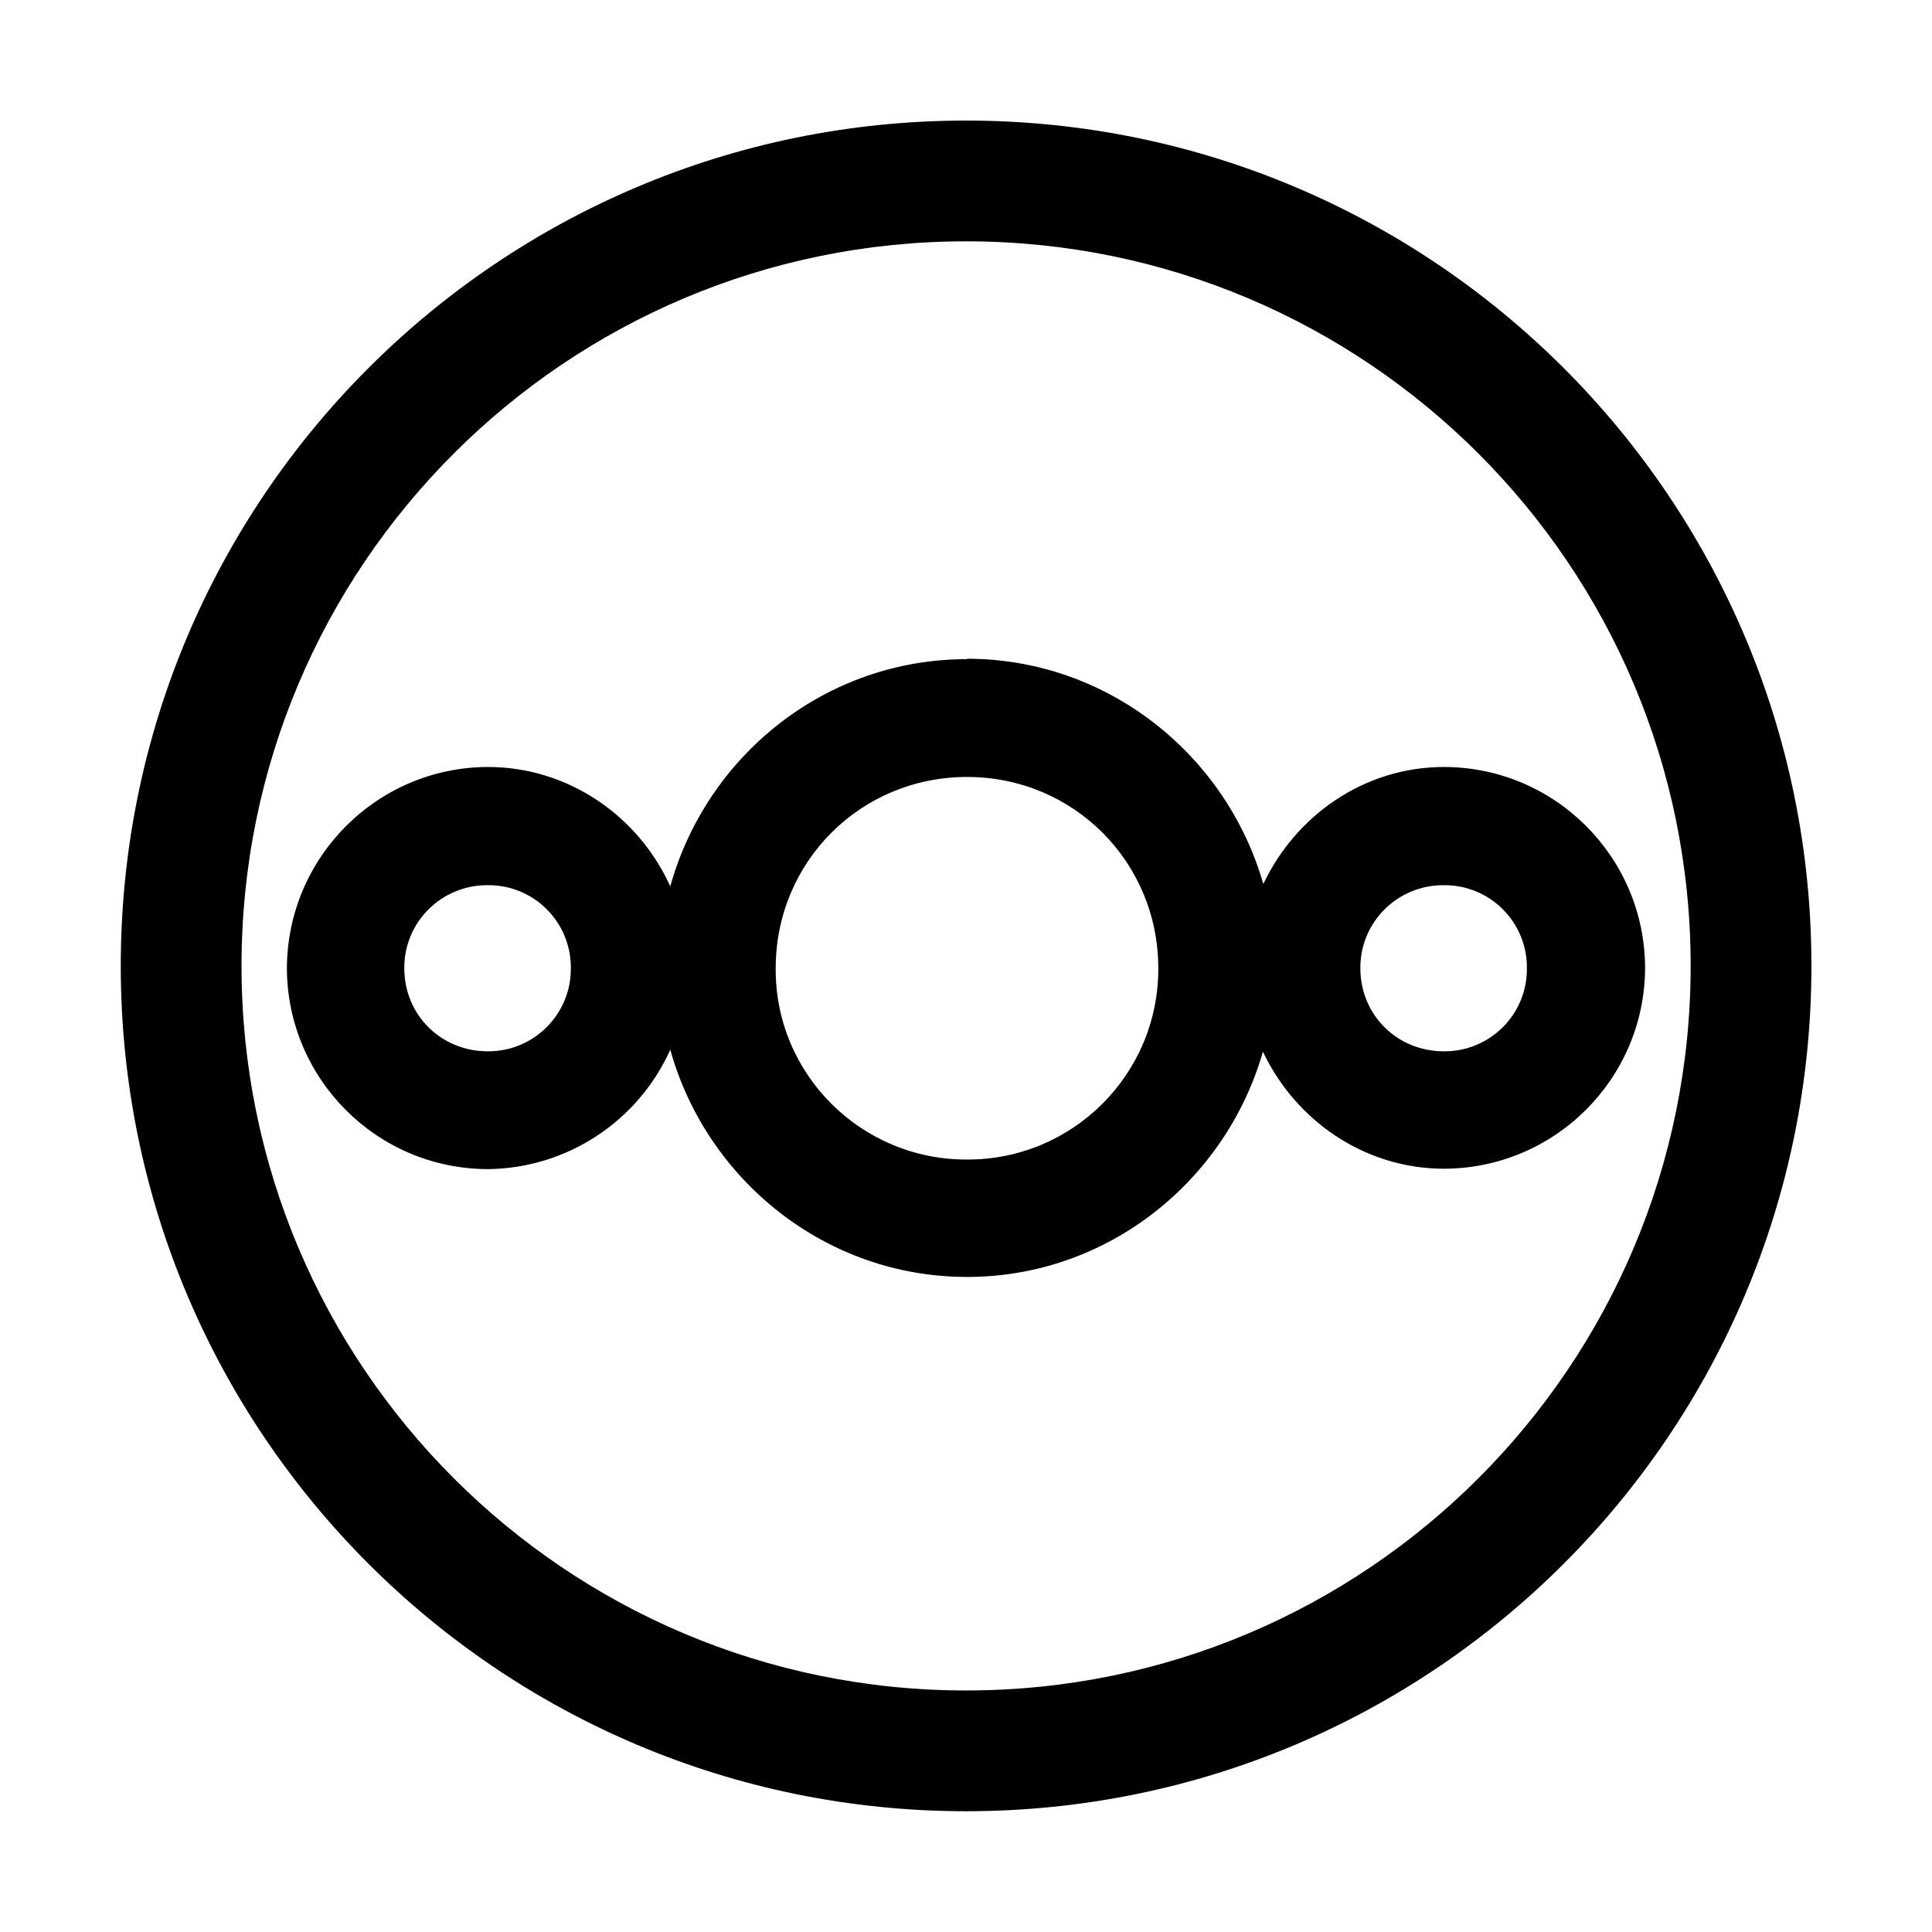
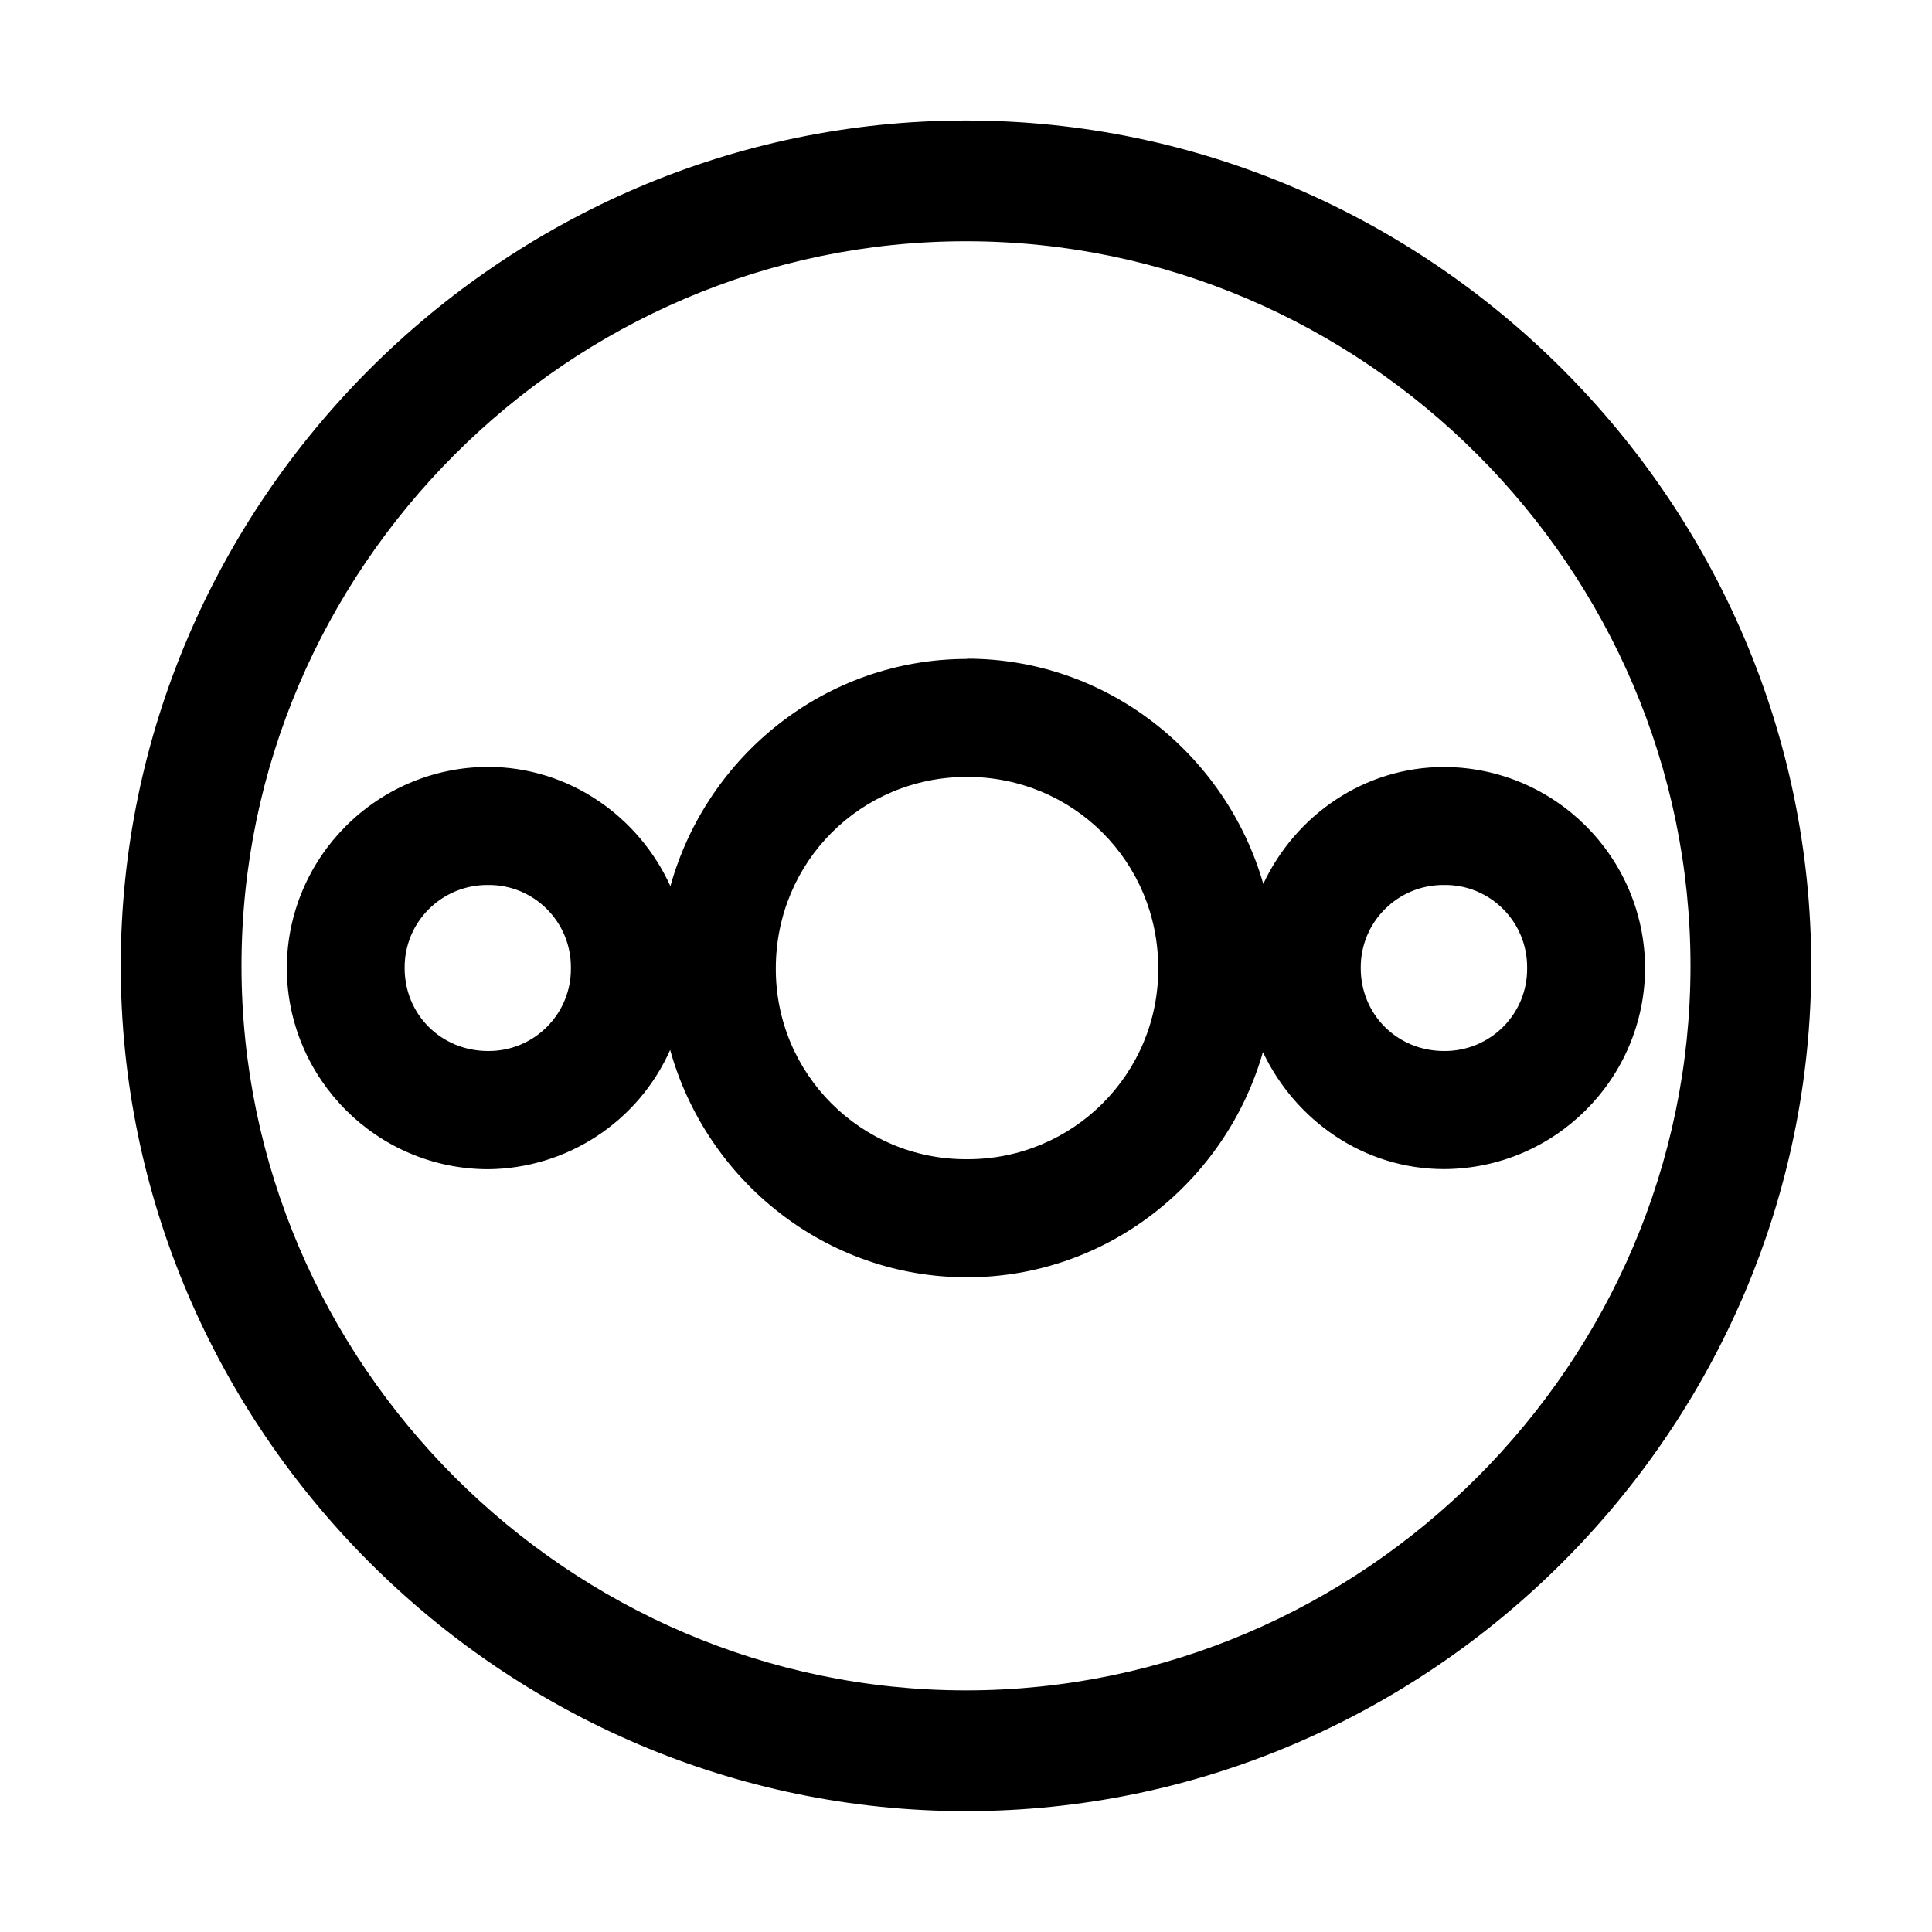
- <svg xmlns="http://www.w3.org/2000/svg" width="16" height="16" version="1.1" viewBox="0 0 4.233 4.233">
-   <g transform="matrix(.87499 0 0 .87499 .26458 -255.9)">
-     <path transform="matrix(.30239 0 0 .30239 -.30239 292.46)" d="m8 1a7 7 0 0 0-7 7 7 7 0 0 0 7 7 7 7 0 0 0 7-7 7 7 0 0 0-7-7zm0 1a6 6 0 0 1 6 6 6 6 0 0 1-6 6 6 6 0 0 1-6-6 6 6 0 0 1 6-6z" stroke-width=".829" />
-     <path d="m2.119 294.11c0.352 0 0.649 0.24 0.742 0.564 0.081-0.171 0.252-0.293 0.453-0.293 0.278 8.6e-4 0.502 0.226 0.503 0.503-0.001 0.278-0.226 0.502-0.503 0.503-0.201 0-0.373-0.122-0.454-0.293-0.093 0.324-0.389 0.564-0.741 0.564-0.354 0-0.652-0.243-0.743-0.569-0.081 0.18-0.259 0.297-0.457 0.299-0.278-8.5e-4 -0.502-0.226-0.503-0.503 9.9429e-4 -0.278 0.226-0.503 0.503-0.504 0.203 0 0.378 0.124 0.457 0.299 0.091-0.327 0.388-0.569 0.743-0.569zm0 0.296c-0.266 0-0.479 0.212-0.479 0.479-0.002 0.265 0.214 0.48 0.479 0.479 0.265 8.6e-4 0.48-0.214 0.479-0.479 0-0.266-0.212-0.479-0.479-0.479zm-1.2 0.271c-0.116-8.6e-4 -0.21 0.093-0.209 0.208 0 0.117 0.092 0.208 0.209 0.208 0.115 8.6e-4 0.209-0.093 0.208-0.208 0.001-0.115-0.092-0.209-0.208-0.208zm2.394 0c-0.116-8.6e-4 -0.21 0.093-0.209 0.208 0 0.117 0.092 0.208 0.209 0.208 0.115 8.6e-4 0.209-0.092 0.208-0.208 0.001-0.116-0.093-0.209-0.208-0.208z" stroke-width=".227" />
-   </g>
+ <svg xmlns="http://www.w3.org/2000/svg" width="100%" height="100%" viewBox="0 0 16 16" version="1.1">
+   <path d="M8,0.998C4.16,0.998 1,4.158 1,7.999C1,11.839 4.16,14.999 8,14.999C11.84,14.999 15,11.839 15,7.999C15,4.158 11.84,0.998 8,0.998ZM8,1.998C11.292,1.998 14,4.707 14,7.999C14,11.29 11.292,13.999 8,13.999C4.709,13.999 2,11.29 2,7.999C2,4.707 4.709,1.998 8,1.998ZM8.009,5.455C9.174,5.455 10.154,6.25 10.462,7.32C10.728,6.753 11.296,6.352 11.959,6.352C12.877,6.355 13.62,7.099 13.624,8.017C13.62,8.935 12.877,9.678 11.959,9.682C11.295,9.682 10.727,9.279 10.459,8.713C10.153,9.783 9.174,10.578 8.008,10.578C6.836,10.578 5.85,9.775 5.55,8.695C5.284,9.292 4.693,9.678 4.04,9.683C3.122,9.68 2.379,8.936 2.375,8.018C2.378,7.099 3.122,6.355 4.04,6.351C4.712,6.351 5.29,6.762 5.552,7.339C5.852,6.259 6.837,5.457 8.009,5.457L8.009,5.455ZM8.009,6.434C7.129,6.434 6.427,7.137 6.425,8.016C6.42,8.893 7.132,9.605 8.009,9.6C8.885,9.603 9.596,8.894 9.592,8.018C9.592,7.137 8.889,6.434 8.009,6.434ZM4.042,7.329C3.659,7.326 3.348,7.635 3.351,8.017C3.351,8.403 3.655,8.704 4.042,8.704C4.422,8.707 4.732,8.398 4.728,8.017C4.732,7.635 4.422,7.325 4.041,7.329L4.042,7.329ZM11.959,7.329C11.577,7.326 11.266,7.635 11.269,8.017C11.269,8.403 11.573,8.704 11.959,8.704C12.341,8.707 12.651,8.398 12.647,8.017C12.651,7.635 12.341,7.324 11.959,7.329L11.959,7.329Z" style="fill-rule:nonzero;" />
</svg>
